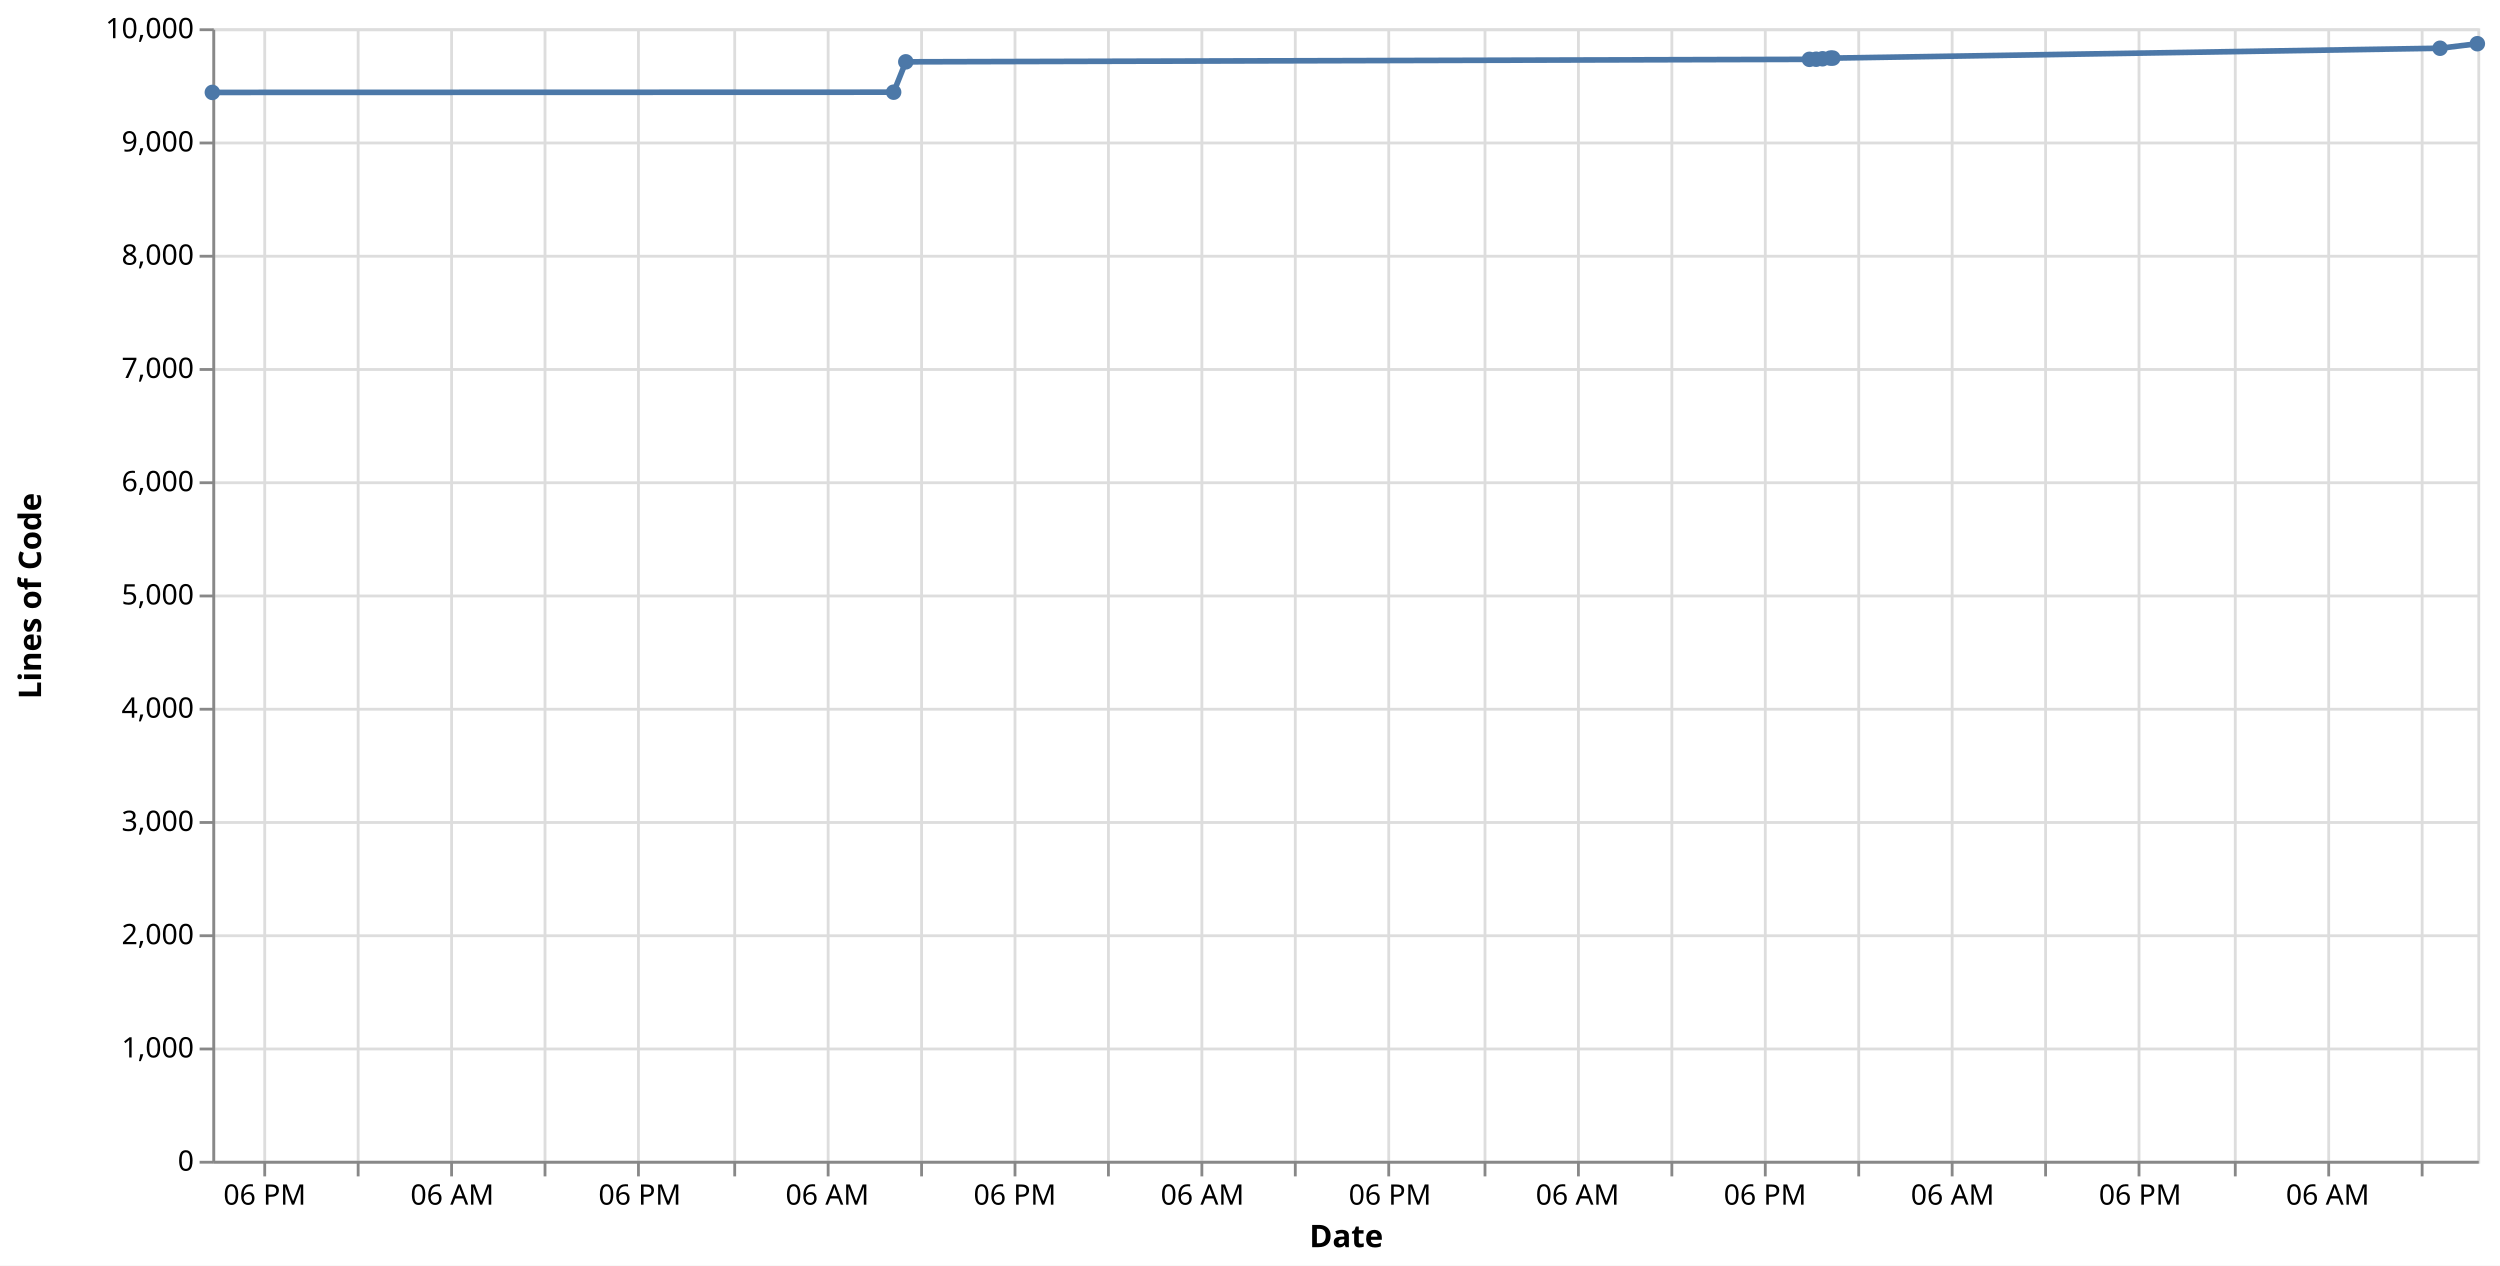
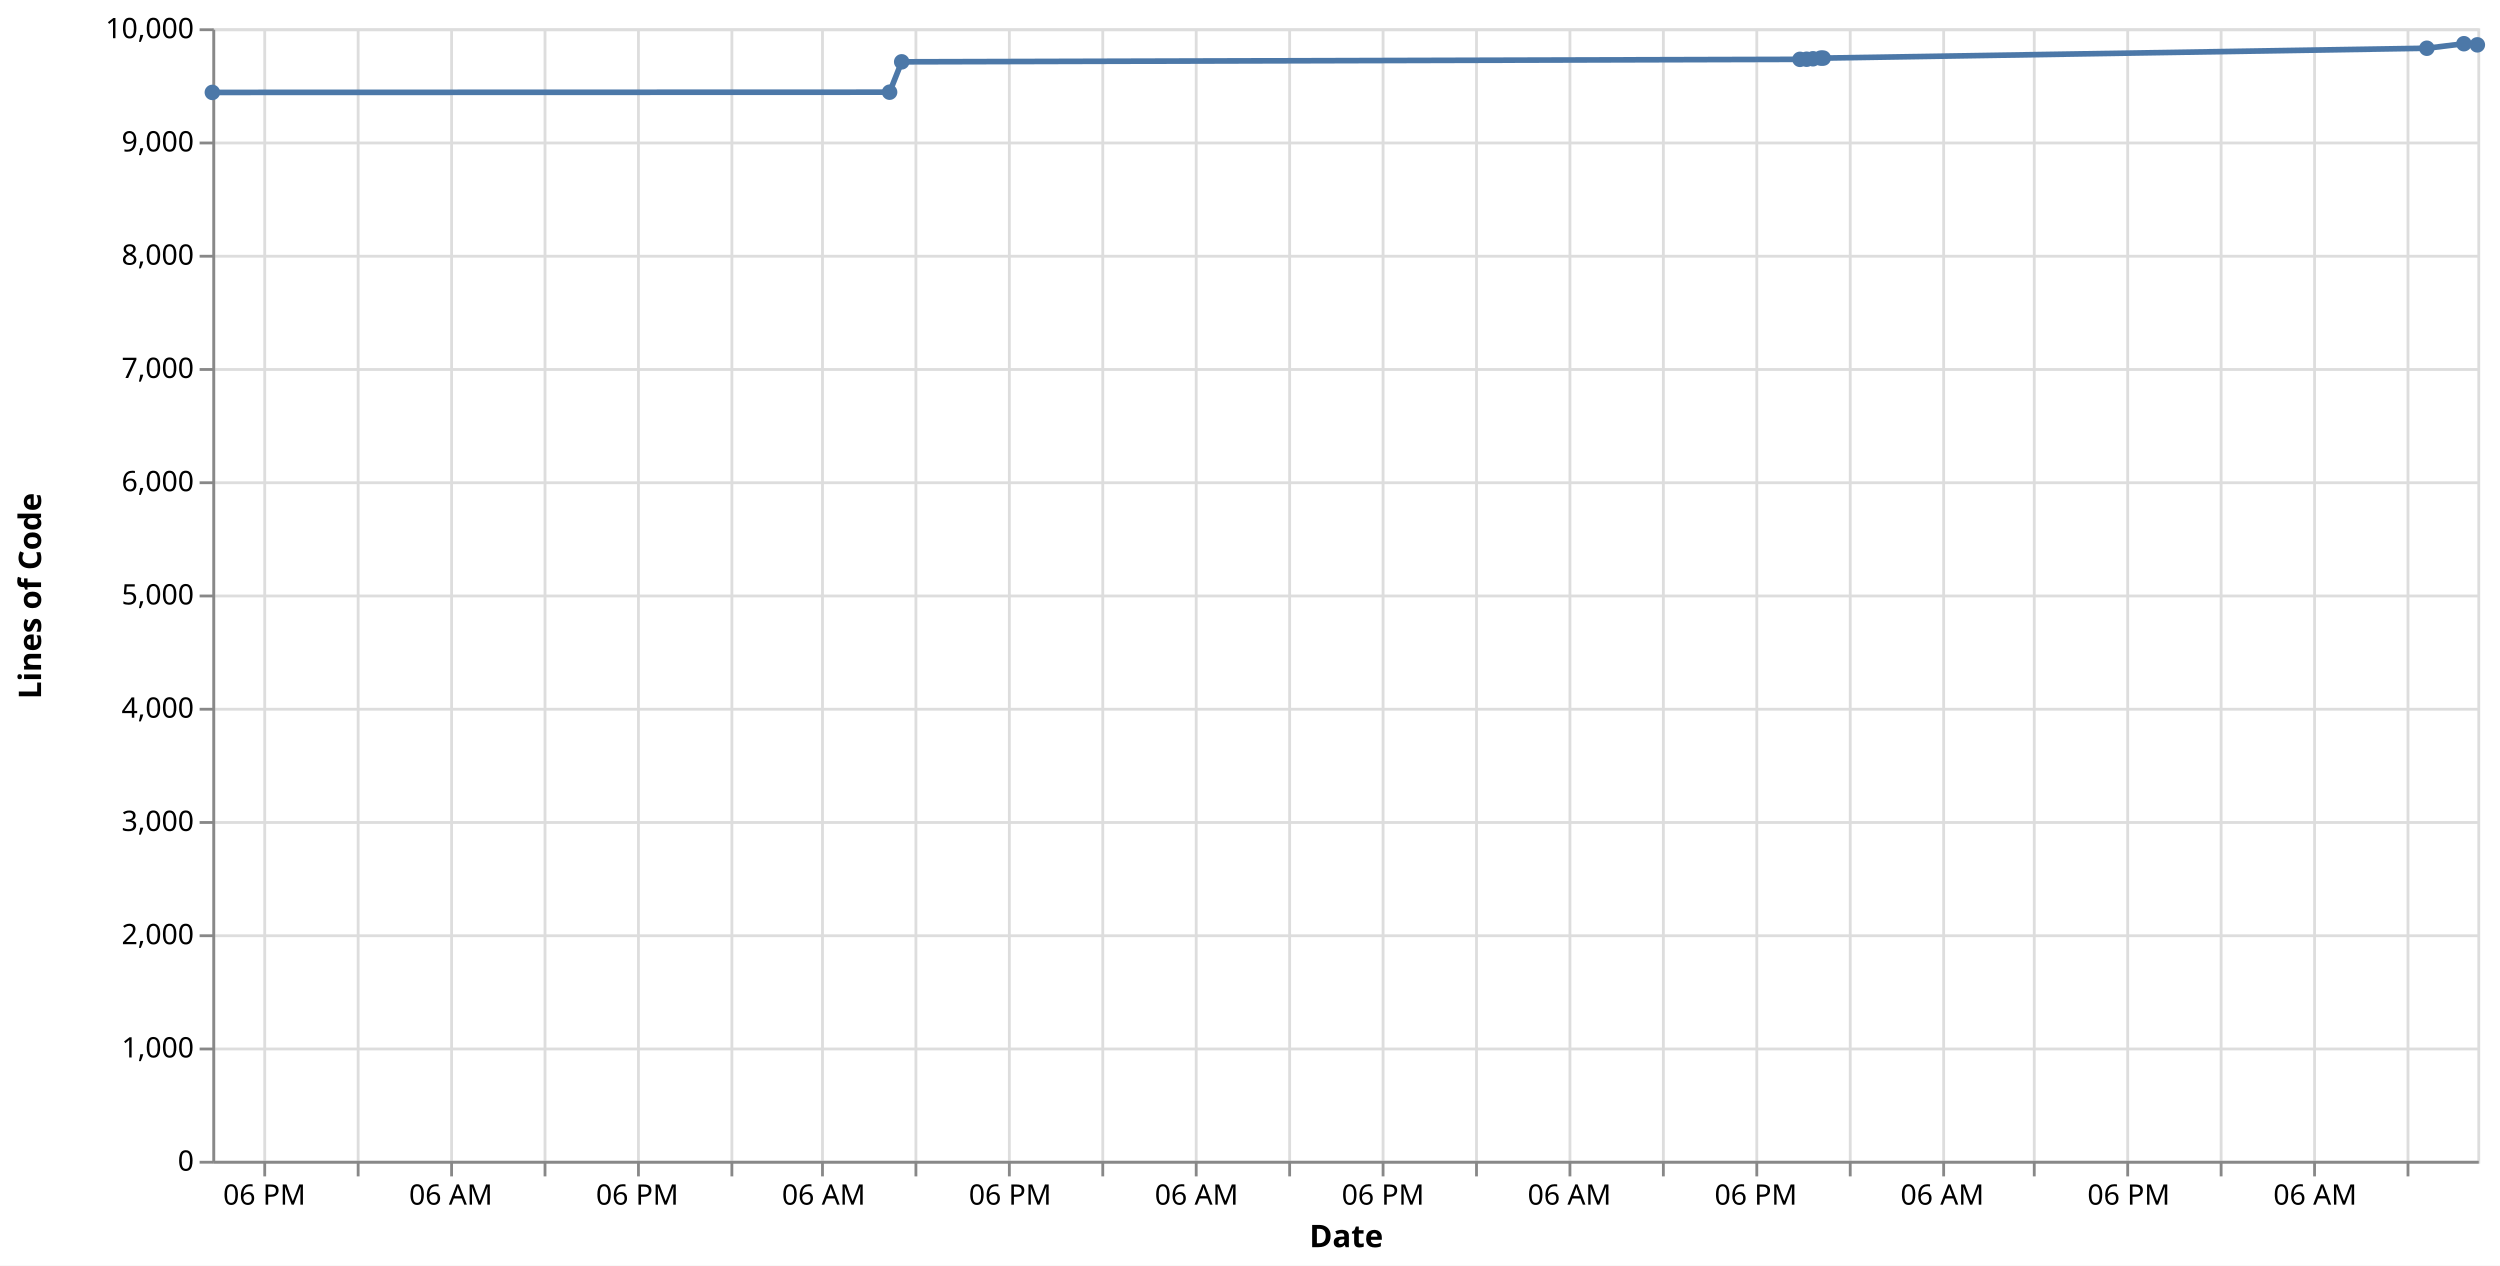
<svg xmlns="http://www.w3.org/2000/svg" version="1.1" class="marks" width="883" height="447" viewBox="0 0 883 447">
  <rect width="883" height="447" fill="white" />
  <g fill="none" stroke-miterlimit="10" transform="translate(75,10)">
    <g class="mark-group role-frame root" role="graphics-object" aria-roledescription="group mark container">
      <g transform="translate(0,0)">
        <path class="background" aria-hidden="true" d="M0.5,0.5h800v400h-800Z" stroke="#ddd" />
        <g>
          <g class="mark-group role-axis" aria-hidden="true">
            <g transform="translate(0.5,400.5)">
              <path class="background" aria-hidden="true" d="M0,0h0v0h0Z" pointer-events="none" />
              <g>
                <g class="mark-rule role-axis-grid" pointer-events="none">
                  <line transform="translate(18,-400)" x2="0" y2="400" stroke="#ddd" stroke-width="1" opacity="1" />
                  <line transform="translate(51,-400)" x2="0" y2="400" stroke="#ddd" stroke-width="1" opacity="1" />
                  <line transform="translate(84,-400)" x2="0" y2="400" stroke="#ddd" stroke-width="1" opacity="1" />
                  <line transform="translate(117,-400)" x2="0" y2="400" stroke="#ddd" stroke-width="1" opacity="1" />
                  <line transform="translate(150,-400)" x2="0" y2="400" stroke="#ddd" stroke-width="1" opacity="1" />
-                   <line transform="translate(184,-400)" x2="0" y2="400" stroke="#ddd" stroke-width="1" opacity="1" />
-                   <line transform="translate(217,-400)" x2="0" y2="400" stroke="#ddd" stroke-width="1" opacity="1" />
-                   <line transform="translate(250,-400)" x2="0" y2="400" stroke="#ddd" stroke-width="1" opacity="1" />
-                   <line transform="translate(283,-400)" x2="0" y2="400" stroke="#ddd" stroke-width="1" opacity="1" />
-                   <line transform="translate(316,-400)" x2="0" y2="400" stroke="#ddd" stroke-width="1" opacity="1" />
-                   <line transform="translate(349,-400)" x2="0" y2="400" stroke="#ddd" stroke-width="1" opacity="1" />
-                   <line transform="translate(382,-400)" x2="0" y2="400" stroke="#ddd" stroke-width="1" opacity="1" />
-                   <line transform="translate(415,-400)" x2="0" y2="400" stroke="#ddd" stroke-width="1" opacity="1" />
-                   <line transform="translate(449,-400)" x2="0" y2="400" stroke="#ddd" stroke-width="1" opacity="1" />
-                   <line transform="translate(482,-400)" x2="0" y2="400" stroke="#ddd" stroke-width="1" opacity="1" />
-                   <line transform="translate(515,-400)" x2="0" y2="400" stroke="#ddd" stroke-width="1" opacity="1" />
-                   <line transform="translate(548,-400)" x2="0" y2="400" stroke="#ddd" stroke-width="1" opacity="1" />
-                   <line transform="translate(581,-400)" x2="0" y2="400" stroke="#ddd" stroke-width="1" opacity="1" />
-                   <line transform="translate(614,-400)" x2="0" y2="400" stroke="#ddd" stroke-width="1" opacity="1" />
-                   <line transform="translate(647,-400)" x2="0" y2="400" stroke="#ddd" stroke-width="1" opacity="1" />
-                   <line transform="translate(680,-400)" x2="0" y2="400" stroke="#ddd" stroke-width="1" opacity="1" />
-                   <line transform="translate(714,-400)" x2="0" y2="400" stroke="#ddd" stroke-width="1" opacity="1" />
-                   <line transform="translate(747,-400)" x2="0" y2="400" stroke="#ddd" stroke-width="1" opacity="1" />
-                   <line transform="translate(780,-400)" x2="0" y2="400" stroke="#ddd" stroke-width="1" opacity="1" />
+                   <line transform="translate(183,-400)" x2="0" y2="400" stroke="#ddd" stroke-width="1" opacity="1" />
+                   <line transform="translate(215,-400)" x2="0" y2="400" stroke="#ddd" stroke-width="1" opacity="1" />
+                   <line transform="translate(248,-400)" x2="0" y2="400" stroke="#ddd" stroke-width="1" opacity="1" />
+                   <line transform="translate(281,-400)" x2="0" y2="400" stroke="#ddd" stroke-width="1" opacity="1" />
+                   <line transform="translate(314,-400)" x2="0" y2="400" stroke="#ddd" stroke-width="1" opacity="1" />
+                   <line transform="translate(347,-400)" x2="0" y2="400" stroke="#ddd" stroke-width="1" opacity="1" />
+                   <line transform="translate(380,-400)" x2="0" y2="400" stroke="#ddd" stroke-width="1" opacity="1" />
+                   <line transform="translate(413,-400)" x2="0" y2="400" stroke="#ddd" stroke-width="1" opacity="1" />
+                   <line transform="translate(446,-400)" x2="0" y2="400" stroke="#ddd" stroke-width="1" opacity="1" />
+                   <line transform="translate(479,-400)" x2="0" y2="400" stroke="#ddd" stroke-width="1" opacity="1" />
+                   <line transform="translate(512,-400)" x2="0" y2="400" stroke="#ddd" stroke-width="1" opacity="1" />
+                   <line transform="translate(545,-400)" x2="0" y2="400" stroke="#ddd" stroke-width="1" opacity="1" />
+                   <line transform="translate(578,-400)" x2="0" y2="400" stroke="#ddd" stroke-width="1" opacity="1" />
+                   <line transform="translate(611,-400)" x2="0" y2="400" stroke="#ddd" stroke-width="1" opacity="1" />
+                   <line transform="translate(643,-400)" x2="0" y2="400" stroke="#ddd" stroke-width="1" opacity="1" />
+                   <line transform="translate(676,-400)" x2="0" y2="400" stroke="#ddd" stroke-width="1" opacity="1" />
+                   <line transform="translate(709,-400)" x2="0" y2="400" stroke="#ddd" stroke-width="1" opacity="1" />
+                   <line transform="translate(742,-400)" x2="0" y2="400" stroke="#ddd" stroke-width="1" opacity="1" />
+                   <line transform="translate(775,-400)" x2="0" y2="400" stroke="#ddd" stroke-width="1" opacity="1" />
                </g>
              </g>
              <path class="foreground" aria-hidden="true" d="" pointer-events="none" display="none" />
            </g>
          </g>
          <g class="mark-group role-axis" aria-hidden="true">
            <g transform="translate(0.5,0.5)">
              <path class="background" aria-hidden="true" d="M0,0h0v0h0Z" pointer-events="none" />
              <g>
                <g class="mark-rule role-axis-grid" pointer-events="none">
                  <line transform="translate(0,400)" x2="800" y2="0" stroke="#ddd" stroke-width="1" opacity="1" />
                  <line transform="translate(0,360)" x2="800" y2="0" stroke="#ddd" stroke-width="1" opacity="1" />
                  <line transform="translate(0,320)" x2="800" y2="0" stroke="#ddd" stroke-width="1" opacity="1" />
                  <line transform="translate(0,280)" x2="800" y2="0" stroke="#ddd" stroke-width="1" opacity="1" />
                  <line transform="translate(0,240)" x2="800" y2="0" stroke="#ddd" stroke-width="1" opacity="1" />
                  <line transform="translate(0,200)" x2="800" y2="0" stroke="#ddd" stroke-width="1" opacity="1" />
                  <line transform="translate(0,160)" x2="800" y2="0" stroke="#ddd" stroke-width="1" opacity="1" />
                  <line transform="translate(0,120)" x2="800" y2="0" stroke="#ddd" stroke-width="1" opacity="1" />
                  <line transform="translate(0,80)" x2="800" y2="0" stroke="#ddd" stroke-width="1" opacity="1" />
                  <line transform="translate(0,40)" x2="800" y2="0" stroke="#ddd" stroke-width="1" opacity="1" />
                  <line transform="translate(0,0)" x2="800" y2="0" stroke="#ddd" stroke-width="1" opacity="1" />
                </g>
              </g>
              <path class="foreground" aria-hidden="true" d="" pointer-events="none" display="none" />
            </g>
          </g>
-           <g class="mark-group role-axis" role="graphics-symbol" aria-roledescription="axis" aria-label="X-axis titled 'Date' for a time scale with values from Sunday, 14 December 2025, 2:44:26 PM to Saturday, 20 December 2025, 3:40:02 PM">
+           <g class="mark-group role-axis" role="graphics-symbol" aria-roledescription="axis" aria-label="X-axis titled 'Date' for a time scale with values from Sunday, 14 December 2025, 2:44:26 PM to Saturday, 20 December 2025, 4:31:53 PM">
            <g transform="translate(0.5,400.5)">
              <path class="background" aria-hidden="true" d="M0,0h0v0h0Z" pointer-events="none" />
              <g>
                <g class="mark-rule role-axis-tick" pointer-events="none">
                  <line transform="translate(18,0)" x2="0" y2="5" stroke="#888" stroke-width="1" opacity="1" />
                  <line transform="translate(51,0)" x2="0" y2="5" stroke="#888" stroke-width="1" opacity="1" />
                  <line transform="translate(84,0)" x2="0" y2="5" stroke="#888" stroke-width="1" opacity="1" />
                  <line transform="translate(117,0)" x2="0" y2="5" stroke="#888" stroke-width="1" opacity="1" />
                  <line transform="translate(150,0)" x2="0" y2="5" stroke="#888" stroke-width="1" opacity="1" />
-                   <line transform="translate(184,0)" x2="0" y2="5" stroke="#888" stroke-width="1" opacity="1" />
-                   <line transform="translate(217,0)" x2="0" y2="5" stroke="#888" stroke-width="1" opacity="1" />
-                   <line transform="translate(250,0)" x2="0" y2="5" stroke="#888" stroke-width="1" opacity="1" />
-                   <line transform="translate(283,0)" x2="0" y2="5" stroke="#888" stroke-width="1" opacity="1" />
-                   <line transform="translate(316,0)" x2="0" y2="5" stroke="#888" stroke-width="1" opacity="1" />
-                   <line transform="translate(349,0)" x2="0" y2="5" stroke="#888" stroke-width="1" opacity="1" />
-                   <line transform="translate(382,0)" x2="0" y2="5" stroke="#888" stroke-width="1" opacity="1" />
-                   <line transform="translate(415,0)" x2="0" y2="5" stroke="#888" stroke-width="1" opacity="1" />
-                   <line transform="translate(449,0)" x2="0" y2="5" stroke="#888" stroke-width="1" opacity="1" />
-                   <line transform="translate(482,0)" x2="0" y2="5" stroke="#888" stroke-width="1" opacity="1" />
-                   <line transform="translate(515,0)" x2="0" y2="5" stroke="#888" stroke-width="1" opacity="1" />
-                   <line transform="translate(548,0)" x2="0" y2="5" stroke="#888" stroke-width="1" opacity="1" />
-                   <line transform="translate(581,0)" x2="0" y2="5" stroke="#888" stroke-width="1" opacity="1" />
-                   <line transform="translate(614,0)" x2="0" y2="5" stroke="#888" stroke-width="1" opacity="1" />
-                   <line transform="translate(647,0)" x2="0" y2="5" stroke="#888" stroke-width="1" opacity="1" />
-                   <line transform="translate(680,0)" x2="0" y2="5" stroke="#888" stroke-width="1" opacity="1" />
-                   <line transform="translate(714,0)" x2="0" y2="5" stroke="#888" stroke-width="1" opacity="1" />
-                   <line transform="translate(747,0)" x2="0" y2="5" stroke="#888" stroke-width="1" opacity="1" />
-                   <line transform="translate(780,0)" x2="0" y2="5" stroke="#888" stroke-width="1" opacity="1" />
+                   <line transform="translate(183,0)" x2="0" y2="5" stroke="#888" stroke-width="1" opacity="1" />
+                   <line transform="translate(215,0)" x2="0" y2="5" stroke="#888" stroke-width="1" opacity="1" />
+                   <line transform="translate(248,0)" x2="0" y2="5" stroke="#888" stroke-width="1" opacity="1" />
+                   <line transform="translate(281,0)" x2="0" y2="5" stroke="#888" stroke-width="1" opacity="1" />
+                   <line transform="translate(314,0)" x2="0" y2="5" stroke="#888" stroke-width="1" opacity="1" />
+                   <line transform="translate(347,0)" x2="0" y2="5" stroke="#888" stroke-width="1" opacity="1" />
+                   <line transform="translate(380,0)" x2="0" y2="5" stroke="#888" stroke-width="1" opacity="1" />
+                   <line transform="translate(413,0)" x2="0" y2="5" stroke="#888" stroke-width="1" opacity="1" />
+                   <line transform="translate(446,0)" x2="0" y2="5" stroke="#888" stroke-width="1" opacity="1" />
+                   <line transform="translate(479,0)" x2="0" y2="5" stroke="#888" stroke-width="1" opacity="1" />
+                   <line transform="translate(512,0)" x2="0" y2="5" stroke="#888" stroke-width="1" opacity="1" />
+                   <line transform="translate(545,0)" x2="0" y2="5" stroke="#888" stroke-width="1" opacity="1" />
+                   <line transform="translate(578,0)" x2="0" y2="5" stroke="#888" stroke-width="1" opacity="1" />
+                   <line transform="translate(611,0)" x2="0" y2="5" stroke="#888" stroke-width="1" opacity="1" />
+                   <line transform="translate(643,0)" x2="0" y2="5" stroke="#888" stroke-width="1" opacity="1" />
+                   <line transform="translate(676,0)" x2="0" y2="5" stroke="#888" stroke-width="1" opacity="1" />
+                   <line transform="translate(709,0)" x2="0" y2="5" stroke="#888" stroke-width="1" opacity="1" />
+                   <line transform="translate(742,0)" x2="0" y2="5" stroke="#888" stroke-width="1" opacity="1" />
+                   <line transform="translate(775,0)" x2="0" y2="5" stroke="#888" stroke-width="1" opacity="1" />
                </g>
                <g class="mark-text role-axis-label" pointer-events="none">
-                   <text text-anchor="middle" transform="translate(17.99224,15)" font-family="sans-serif" font-size="10px" fill="#000" opacity="1">06 PM</text>
-                   <text text-anchor="middle" transform="translate(51.11244,15)" font-family="sans-serif" font-size="10px" fill="#000" opacity="0">Mon 15</text>
-                   <text text-anchor="middle" transform="translate(84.23264,15)" font-family="sans-serif" font-size="10px" fill="#000" opacity="1">06 AM</text>
-                   <text text-anchor="middle" transform="translate(117.3528,15)" font-family="sans-serif" font-size="10px" fill="#000" opacity="0">12 PM</text>
-                   <text text-anchor="middle" transform="translate(150.473,15)" font-family="sans-serif" font-size="10px" fill="#000" opacity="1">06 PM</text>
-                   <text text-anchor="middle" transform="translate(183.5932,15)" font-family="sans-serif" font-size="10px" fill="#000" opacity="0">Tue 16</text>
-                   <text text-anchor="middle" transform="translate(216.7134,15)" font-family="sans-serif" font-size="10px" fill="#000" opacity="1">06 AM</text>
-                   <text text-anchor="middle" transform="translate(249.8336,15)" font-family="sans-serif" font-size="10px" fill="#000" opacity="0">12 PM</text>
-                   <text text-anchor="middle" transform="translate(282.9538,15)" font-family="sans-serif" font-size="10px" fill="#000" opacity="1">06 PM</text>
-                   <text text-anchor="middle" transform="translate(316.074,15)" font-family="sans-serif" font-size="10px" fill="#000" opacity="0">Wed 17</text>
-                   <text text-anchor="middle" transform="translate(349.1942,15)" font-family="sans-serif" font-size="10px" fill="#000" opacity="1">06 AM</text>
-                   <text text-anchor="middle" transform="translate(382.3144,15)" font-family="sans-serif" font-size="10px" fill="#000" opacity="0">12 PM</text>
-                   <text text-anchor="middle" transform="translate(415.4346,15)" font-family="sans-serif" font-size="10px" fill="#000" opacity="1">06 PM</text>
-                   <text text-anchor="middle" transform="translate(448.5548,15)" font-family="sans-serif" font-size="10px" fill="#000" opacity="0">Thu 18</text>
-                   <text text-anchor="middle" transform="translate(481.675,15)" font-family="sans-serif" font-size="10px" fill="#000" opacity="1">06 AM</text>
-                   <text text-anchor="middle" transform="translate(514.7952,15)" font-family="sans-serif" font-size="10px" fill="#000" opacity="0">12 PM</text>
-                   <text text-anchor="middle" transform="translate(547.9154,15)" font-family="sans-serif" font-size="10px" fill="#000" opacity="1">06 PM</text>
-                   <text text-anchor="middle" transform="translate(581.0356,15)" font-family="sans-serif" font-size="10px" fill="#000" opacity="0">Fri 19</text>
-                   <text text-anchor="middle" transform="translate(614.1558,15)" font-family="sans-serif" font-size="10px" fill="#000" opacity="1">06 AM</text>
-                   <text text-anchor="middle" transform="translate(647.276,15)" font-family="sans-serif" font-size="10px" fill="#000" opacity="0">12 PM</text>
-                   <text text-anchor="middle" transform="translate(680.3962,15)" font-family="sans-serif" font-size="10px" fill="#000" opacity="1">06 PM</text>
-                   <text text-anchor="middle" transform="translate(713.5164,15)" font-family="sans-serif" font-size="10px" fill="#000" opacity="0">Sat 20</text>
-                   <text text-anchor="middle" transform="translate(746.6366,15)" font-family="sans-serif" font-size="10px" fill="#000" opacity="1">06 AM</text>
-                   <text text-anchor="middle" transform="translate(779.7568,15)" font-family="sans-serif" font-size="10px" fill="#000" opacity="0">12 PM</text>
+                   <text text-anchor="middle" transform="translate(17.88559,15)" font-family="sans-serif" font-size="10px" fill="#000" opacity="1">06 PM</text>
+                   <text text-anchor="middle" transform="translate(50.80947,15)" font-family="sans-serif" font-size="10px" fill="#000" opacity="0">Mon 15</text>
+                   <text text-anchor="middle" transform="translate(83.73335,15)" font-family="sans-serif" font-size="10px" fill="#000" opacity="1">06 AM</text>
+                   <text text-anchor="middle" transform="translate(116.6572,15)" font-family="sans-serif" font-size="10px" fill="#000" opacity="0">12 PM</text>
+                   <text text-anchor="middle" transform="translate(149.5811,15)" font-family="sans-serif" font-size="10px" fill="#000" opacity="1">06 PM</text>
+                   <text text-anchor="middle" transform="translate(182.505,15)" font-family="sans-serif" font-size="10px" fill="#000" opacity="0">Tue 16</text>
+                   <text text-anchor="middle" transform="translate(215.4289,15)" font-family="sans-serif" font-size="10px" fill="#000" opacity="1">06 AM</text>
+                   <text text-anchor="middle" transform="translate(248.3528,15)" font-family="sans-serif" font-size="10px" fill="#000" opacity="0">12 PM</text>
+                   <text text-anchor="middle" transform="translate(281.2766,15)" font-family="sans-serif" font-size="10px" fill="#000" opacity="1">06 PM</text>
+                   <text text-anchor="middle" transform="translate(314.2005,15)" font-family="sans-serif" font-size="10px" fill="#000" opacity="0">Wed 17</text>
+                   <text text-anchor="middle" transform="translate(347.1244,15)" font-family="sans-serif" font-size="10px" fill="#000" opacity="1">06 AM</text>
+                   <text text-anchor="middle" transform="translate(380.0483,15)" font-family="sans-serif" font-size="10px" fill="#000" opacity="0">12 PM</text>
+                   <text text-anchor="middle" transform="translate(412.9722,15)" font-family="sans-serif" font-size="10px" fill="#000" opacity="1">06 PM</text>
+                   <text text-anchor="middle" transform="translate(445.896,15)" font-family="sans-serif" font-size="10px" fill="#000" opacity="0">Thu 18</text>
+                   <text text-anchor="middle" transform="translate(478.8199,15)" font-family="sans-serif" font-size="10px" fill="#000" opacity="1">06 AM</text>
+                   <text text-anchor="middle" transform="translate(511.7438,15)" font-family="sans-serif" font-size="10px" fill="#000" opacity="0">12 PM</text>
+                   <text text-anchor="middle" transform="translate(544.6677,15)" font-family="sans-serif" font-size="10px" fill="#000" opacity="1">06 PM</text>
+                   <text text-anchor="middle" transform="translate(577.5916,15)" font-family="sans-serif" font-size="10px" fill="#000" opacity="0">Fri 19</text>
+                   <text text-anchor="middle" transform="translate(610.5154,15)" font-family="sans-serif" font-size="10px" fill="#000" opacity="1">06 AM</text>
+                   <text text-anchor="middle" transform="translate(643.4393,15)" font-family="sans-serif" font-size="10px" fill="#000" opacity="0">12 PM</text>
+                   <text text-anchor="middle" transform="translate(676.3632,15)" font-family="sans-serif" font-size="10px" fill="#000" opacity="1">06 PM</text>
+                   <text text-anchor="middle" transform="translate(709.2871,15)" font-family="sans-serif" font-size="10px" fill="#000" opacity="0">Sat 20</text>
+                   <text text-anchor="middle" transform="translate(742.211,15)" font-family="sans-serif" font-size="10px" fill="#000" opacity="1">06 AM</text>
+                   <text text-anchor="middle" transform="translate(775.1348,15)" font-family="sans-serif" font-size="10px" fill="#000" opacity="0">12 PM</text>
                </g>
                <g class="mark-rule role-axis-domain" pointer-events="none">
                  <line transform="translate(0,0)" x2="800" y2="0" stroke="#888" stroke-width="1" opacity="1" />
                </g>
                <g class="mark-text role-axis-title" pointer-events="none">
                  <text text-anchor="middle" transform="translate(400,30)" font-family="sans-serif" font-size="11px" font-weight="bold" fill="#000" opacity="1">Date</text>
                </g>
              </g>
              <path class="foreground" aria-hidden="true" d="" pointer-events="none" display="none" />
            </g>
          </g>
          <g class="mark-group role-axis" role="graphics-symbol" aria-roledescription="axis" aria-label="Y-axis titled 'Lines of Code' for a linear scale with values from 0 to 10,000">
            <g transform="translate(0.5,0.5)">
              <path class="background" aria-hidden="true" d="M0,0h0v0h0Z" pointer-events="none" />
              <g>
                <g class="mark-rule role-axis-tick" pointer-events="none">
                  <line transform="translate(0,400)" x2="-5" y2="0" stroke="#888" stroke-width="1" opacity="1" />
                  <line transform="translate(0,360)" x2="-5" y2="0" stroke="#888" stroke-width="1" opacity="1" />
                  <line transform="translate(0,320)" x2="-5" y2="0" stroke="#888" stroke-width="1" opacity="1" />
                  <line transform="translate(0,280)" x2="-5" y2="0" stroke="#888" stroke-width="1" opacity="1" />
                  <line transform="translate(0,240)" x2="-5" y2="0" stroke="#888" stroke-width="1" opacity="1" />
                  <line transform="translate(0,200)" x2="-5" y2="0" stroke="#888" stroke-width="1" opacity="1" />
                  <line transform="translate(0,160)" x2="-5" y2="0" stroke="#888" stroke-width="1" opacity="1" />
                  <line transform="translate(0,120)" x2="-5" y2="0" stroke="#888" stroke-width="1" opacity="1" />
                  <line transform="translate(0,80)" x2="-5" y2="0" stroke="#888" stroke-width="1" opacity="1" />
                  <line transform="translate(0,40)" x2="-5" y2="0" stroke="#888" stroke-width="1" opacity="1" />
                  <line transform="translate(0,0)" x2="-5" y2="0" stroke="#888" stroke-width="1" opacity="1" />
                </g>
                <g class="mark-text role-axis-label" pointer-events="none">
                  <text text-anchor="end" transform="translate(-7,403)" font-family="sans-serif" font-size="10px" fill="#000" opacity="1">0</text>
                  <text text-anchor="end" transform="translate(-7,363)" font-family="sans-serif" font-size="10px" fill="#000" opacity="1">1,000</text>
                  <text text-anchor="end" transform="translate(-7,323)" font-family="sans-serif" font-size="10px" fill="#000" opacity="1">2,000</text>
                  <text text-anchor="end" transform="translate(-7,283)" font-family="sans-serif" font-size="10px" fill="#000" opacity="1">3,000</text>
                  <text text-anchor="end" transform="translate(-7,243)" font-family="sans-serif" font-size="10px" fill="#000" opacity="1">4,000</text>
                  <text text-anchor="end" transform="translate(-7,203)" font-family="sans-serif" font-size="10px" fill="#000" opacity="1">5,000</text>
                  <text text-anchor="end" transform="translate(-7,163)" font-family="sans-serif" font-size="10px" fill="#000" opacity="1">6,000</text>
                  <text text-anchor="end" transform="translate(-7,123)" font-family="sans-serif" font-size="10px" fill="#000" opacity="1">7,000</text>
                  <text text-anchor="end" transform="translate(-7,83)" font-family="sans-serif" font-size="10px" fill="#000" opacity="1">8,000</text>
                  <text text-anchor="end" transform="translate(-7,43)" font-family="sans-serif" font-size="10px" fill="#000" opacity="1">9,000</text>
                  <text text-anchor="end" transform="translate(-7,3)" font-family="sans-serif" font-size="10px" fill="#000" opacity="1">10,000</text>
                </g>
                <g class="mark-rule role-axis-domain" pointer-events="none">
                  <line transform="translate(0,400)" x2="0" y2="-400" stroke="#888" stroke-width="1" opacity="1" />
                </g>
                <g class="mark-text role-axis-title" pointer-events="none">
                  <text text-anchor="middle" transform="translate(-59,200) rotate(-90) translate(0,-2)" font-family="sans-serif" font-size="11px" font-weight="bold" fill="#000" opacity="1">Lines of Code</text>
                </g>
              </g>
              <path class="foreground" aria-hidden="true" d="" pointer-events="none" display="none" />
            </g>
          </g>
          <g class="mark-line role-mark layer_0_marks" role="graphics-object" aria-roledescription="line mark container">
-             <path aria-label="Date: Dec 14, 2025; Lines of Code: 9434; Version: v4.0.89; LinesOfCode: 9434; Timestamp: Dec 14, 2025" role="graphics-symbol" aria-roledescription="line mark" d="M0,22.64L240.635,22.56L244.93,11.84L564.092,10.96L566.461,10.92L568.721,10.76L571.475,10.52L572.363,10.52L786.829,7.04L800,5.44" stroke="#4c78a8" stroke-width="2" />
+             <path aria-label="Date: Dec 14, 2025; Lines of Code: 9434; Version: v4.0.89; LinesOfCode: 9434; Timestamp: Dec 14, 2025" role="graphics-symbol" aria-roledescription="line mark" d="M0,22.64L239.209,22.56L243.478,11.84L560.749,10.96L563.104,10.92L565.35,10.76L568.088,10.52L568.97,10.52L782.165,7.04L795.258,5.44L800,5.84" stroke="#4c78a8" stroke-width="2" />
          </g>
          <g class="mark-symbol role-mark layer_1_marks" role="graphics-object" aria-roledescription="symbol mark container">
            <path aria-label="Date: Dec 14, 2025; Lines of Code: 9434; Version: v4.0.89; LinesOfCode: 9434; Timestamp: Dec 14, 2025" role="graphics-symbol" aria-roledescription="point" transform="translate(0,22.64)" d="M2.739,0A2.739,2.739,0,1,1,-2.739,0A2.739,2.739,0,1,1,2.739,0" fill="#4c78a8" stroke-width="2" opacity="1" />
-             <path aria-label="Date: Dec 16, 2025; Lines of Code: 9436; Version: v4.0.90; LinesOfCode: 9436; Timestamp: Dec 16, 2025" role="graphics-symbol" aria-roledescription="point" transform="translate(240.6351,22.56)" d="M2.739,0A2.739,2.739,0,1,1,-2.739,0A2.739,2.739,0,1,1,2.739,0" fill="#4c78a8" stroke-width="2" opacity="1" />
-             <path aria-label="Date: Dec 16, 2025; Lines of Code: 9704; Version: v4.0.91; LinesOfCode: 9704; Timestamp: Dec 16, 2025" role="graphics-symbol" aria-roledescription="point" transform="translate(244.93,11.84)" d="M2.739,0A2.739,2.739,0,1,1,-2.739,0A2.739,2.739,0,1,1,2.739,0" fill="#4c78a8" stroke-width="2" opacity="1" />
-             <path aria-label="Date: Dec 18, 2025; Lines of Code: 9726; Version: v4.0.92; LinesOfCode: 9726; Timestamp: Dec 18, 2025" role="graphics-symbol" aria-roledescription="point" transform="translate(564.0922,10.96)" d="M2.739,0A2.739,2.739,0,1,1,-2.739,0A2.739,2.739,0,1,1,2.739,0" fill="#4c78a8" stroke-width="2" opacity="1" />
-             <path aria-label="Date: Dec 18, 2025; Lines of Code: 9727; Version: v4.0.93; LinesOfCode: 9727; Timestamp: Dec 18, 2025" role="graphics-symbol" aria-roledescription="point" transform="translate(566.4612,10.92)" d="M2.739,0A2.739,2.739,0,1,1,-2.739,0A2.739,2.739,0,1,1,2.739,0" fill="#4c78a8" stroke-width="2" opacity="1" />
-             <path aria-label="Date: Dec 18, 2025; Lines of Code: 9731; Version: v4.0.94; LinesOfCode: 9731; Timestamp: Dec 18, 2025" role="graphics-symbol" aria-roledescription="point" transform="translate(568.7213,10.76)" d="M2.739,0A2.739,2.739,0,1,1,-2.739,0A2.739,2.739,0,1,1,2.739,0" fill="#4c78a8" stroke-width="2" opacity="1" />
-             <path aria-label="Date: Dec 18, 2025; Lines of Code: 9737; Version: v4.0.95; LinesOfCode: 9737; Timestamp: Dec 18, 2025" role="graphics-symbol" aria-roledescription="point" transform="translate(571.4752,10.52)" d="M2.739,0A2.739,2.739,0,1,1,-2.739,0A2.739,2.739,0,1,1,2.739,0" fill="#4c78a8" stroke-width="2" opacity="1" />
-             <path aria-label="Date: Dec 18, 2025; Lines of Code: 9737; Version: v4.0.96; LinesOfCode: 9737; Timestamp: Dec 18, 2025" role="graphics-symbol" aria-roledescription="point" transform="translate(572.363,10.52)" d="M2.739,0A2.739,2.739,0,1,1,-2.739,0A2.739,2.739,0,1,1,2.739,0" fill="#4c78a8" stroke-width="2" opacity="1" />
-             <path aria-label="Date: Dec 20, 2025; Lines of Code: 9824; Version: v4.1.0; LinesOfCode: 9824; Timestamp: Dec 20, 2025" role="graphics-symbol" aria-roledescription="point" transform="translate(786.8286,7.04)" d="M2.739,0A2.739,2.739,0,1,1,-2.739,0A2.739,2.739,0,1,1,2.739,0" fill="#4c78a8" stroke-width="2" opacity="1" />
-             <path aria-label="Date: Dec 20, 2025; Lines of Code: 9864; Version: v4.1.1; LinesOfCode: 9864; Timestamp: Dec 20, 2025" role="graphics-symbol" aria-roledescription="point" transform="translate(800,5.44)" d="M2.739,0A2.739,2.739,0,1,1,-2.739,0A2.739,2.739,0,1,1,2.739,0" fill="#4c78a8" stroke-width="2" opacity="1" />
+             <path aria-label="Date: Dec 16, 2025; Lines of Code: 9436; Version: v4.0.90; LinesOfCode: 9436; Timestamp: Dec 16, 2025" role="graphics-symbol" aria-roledescription="point" transform="translate(239.2088,22.56)" d="M2.739,0A2.739,2.739,0,1,1,-2.739,0A2.739,2.739,0,1,1,2.739,0" fill="#4c78a8" stroke-width="2" opacity="1" />
+             <path aria-label="Date: Dec 16, 2025; Lines of Code: 9704; Version: v4.0.91; LinesOfCode: 9704; Timestamp: Dec 16, 2025" role="graphics-symbol" aria-roledescription="point" transform="translate(243.4782,11.84)" d="M2.739,0A2.739,2.739,0,1,1,-2.739,0A2.739,2.739,0,1,1,2.739,0" fill="#4c78a8" stroke-width="2" opacity="1" />
+             <path aria-label="Date: Dec 18, 2025; Lines of Code: 9726; Version: v4.0.92; LinesOfCode: 9726; Timestamp: Dec 18, 2025" role="graphics-symbol" aria-roledescription="point" transform="translate(560.7486,10.96)" d="M2.739,0A2.739,2.739,0,1,1,-2.739,0A2.739,2.739,0,1,1,2.739,0" fill="#4c78a8" stroke-width="2" opacity="1" />
+             <path aria-label="Date: Dec 18, 2025; Lines of Code: 9727; Version: v4.0.93; LinesOfCode: 9727; Timestamp: Dec 18, 2025" role="graphics-symbol" aria-roledescription="point" transform="translate(563.1035,10.92)" d="M2.739,0A2.739,2.739,0,1,1,-2.739,0A2.739,2.739,0,1,1,2.739,0" fill="#4c78a8" stroke-width="2" opacity="1" />
+             <path aria-label="Date: Dec 18, 2025; Lines of Code: 9731; Version: v4.0.94; LinesOfCode: 9731; Timestamp: Dec 18, 2025" role="graphics-symbol" aria-roledescription="point" transform="translate(565.3503,10.76)" d="M2.739,0A2.739,2.739,0,1,1,-2.739,0A2.739,2.739,0,1,1,2.739,0" fill="#4c78a8" stroke-width="2" opacity="1" />
+             <path aria-label="Date: Dec 18, 2025; Lines of Code: 9737; Version: v4.0.95; LinesOfCode: 9737; Timestamp: Dec 18, 2025" role="graphics-symbol" aria-roledescription="point" transform="translate(568.0878,10.52)" d="M2.739,0A2.739,2.739,0,1,1,-2.739,0A2.739,2.739,0,1,1,2.739,0" fill="#4c78a8" stroke-width="2" opacity="1" />
+             <path aria-label="Date: Dec 18, 2025; Lines of Code: 9737; Version: v4.0.96; LinesOfCode: 9737; Timestamp: Dec 18, 2025" role="graphics-symbol" aria-roledescription="point" transform="translate(568.9704,10.52)" d="M2.739,0A2.739,2.739,0,1,1,-2.739,0A2.739,2.739,0,1,1,2.739,0" fill="#4c78a8" stroke-width="2" opacity="1" />
+             <path aria-label="Date: Dec 20, 2025; Lines of Code: 9824; Version: v4.1.0; LinesOfCode: 9824; Timestamp: Dec 20, 2025" role="graphics-symbol" aria-roledescription="point" transform="translate(782.1647,7.04)" d="M2.739,0A2.739,2.739,0,1,1,-2.739,0A2.739,2.739,0,1,1,2.739,0" fill="#4c78a8" stroke-width="2" opacity="1" />
+             <path aria-label="Date: Dec 20, 2025; Lines of Code: 9864; Version: v4.1.1; LinesOfCode: 9864; Timestamp: Dec 20, 2025" role="graphics-symbol" aria-roledescription="point" transform="translate(795.258,5.44)" d="M2.739,0A2.739,2.739,0,1,1,-2.739,0A2.739,2.739,0,1,1,2.739,0" fill="#4c78a8" stroke-width="2" opacity="1" />
+             <path aria-label="Date: Dec 20, 2025; Lines of Code: 9854; Version: v4.1.2; LinesOfCode: 9854; Timestamp: Dec 20, 2025" role="graphics-symbol" aria-roledescription="point" transform="translate(800,5.84)" d="M2.739,0A2.739,2.739,0,1,1,-2.739,0A2.739,2.739,0,1,1,2.739,0" fill="#4c78a8" stroke-width="2" opacity="1" />
          </g>
        </g>
        <path class="foreground" aria-hidden="true" d="" display="none" />
      </g>
    </g>
  </g>
</svg>
